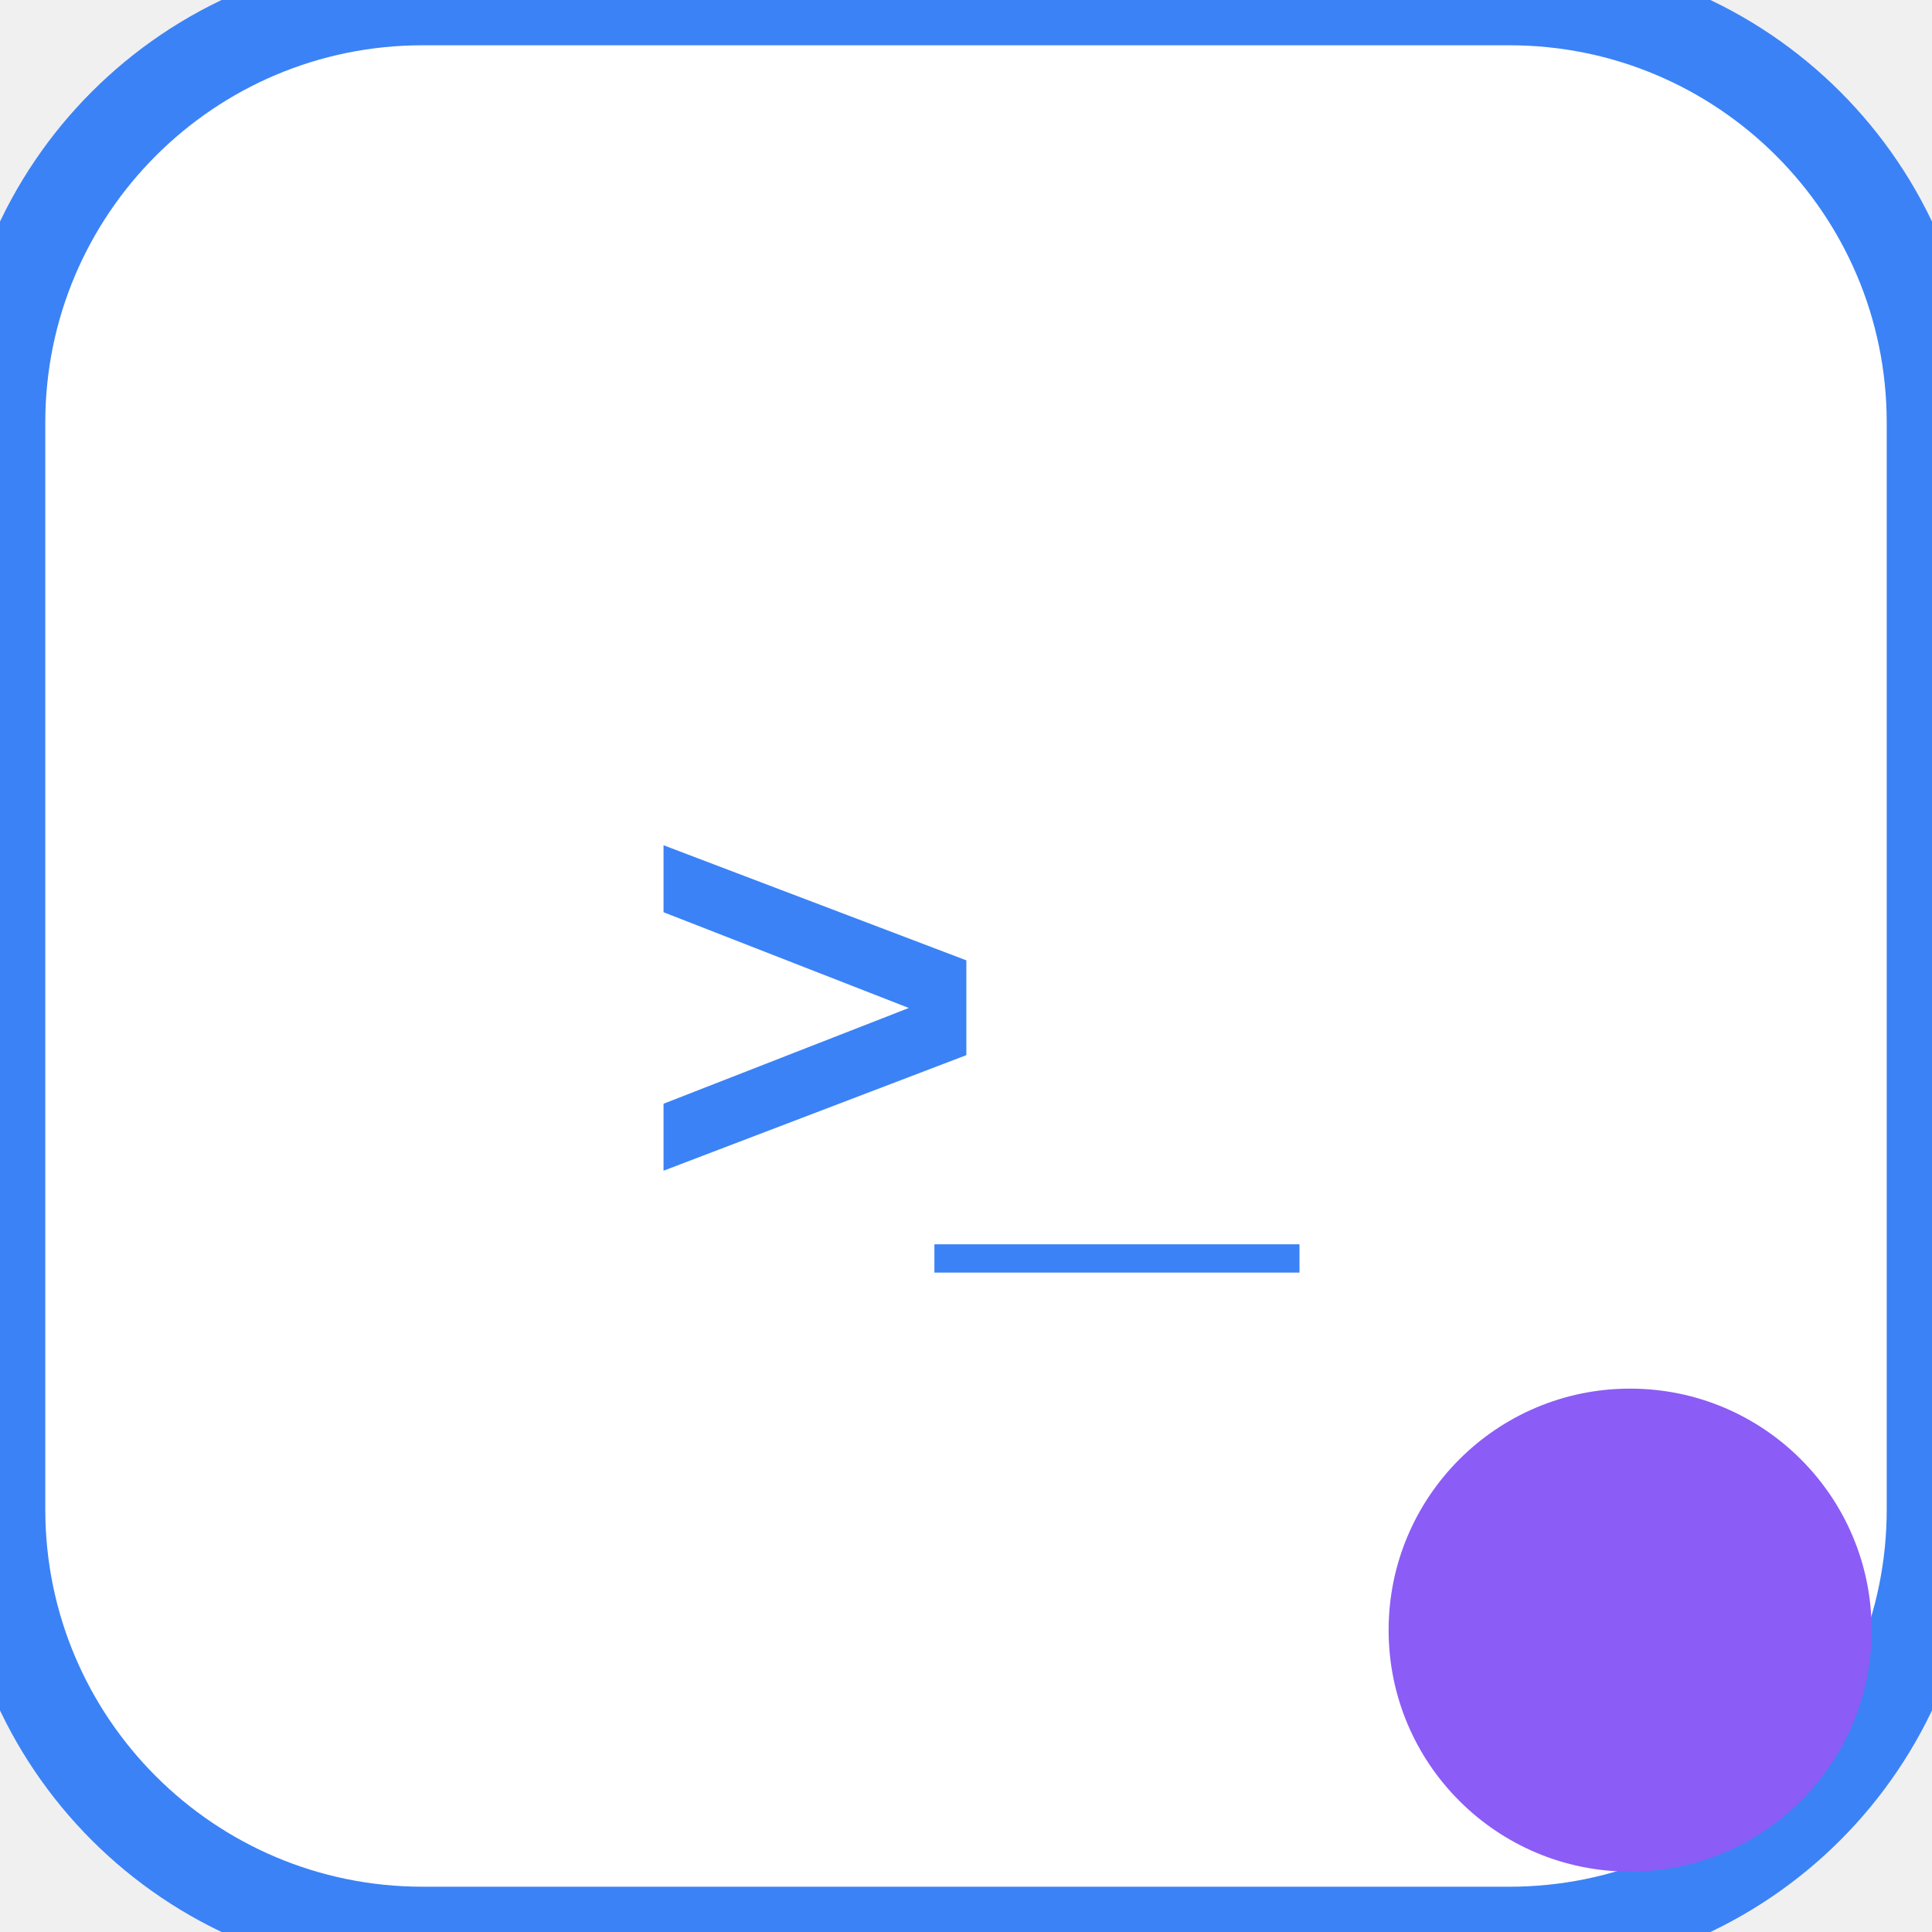
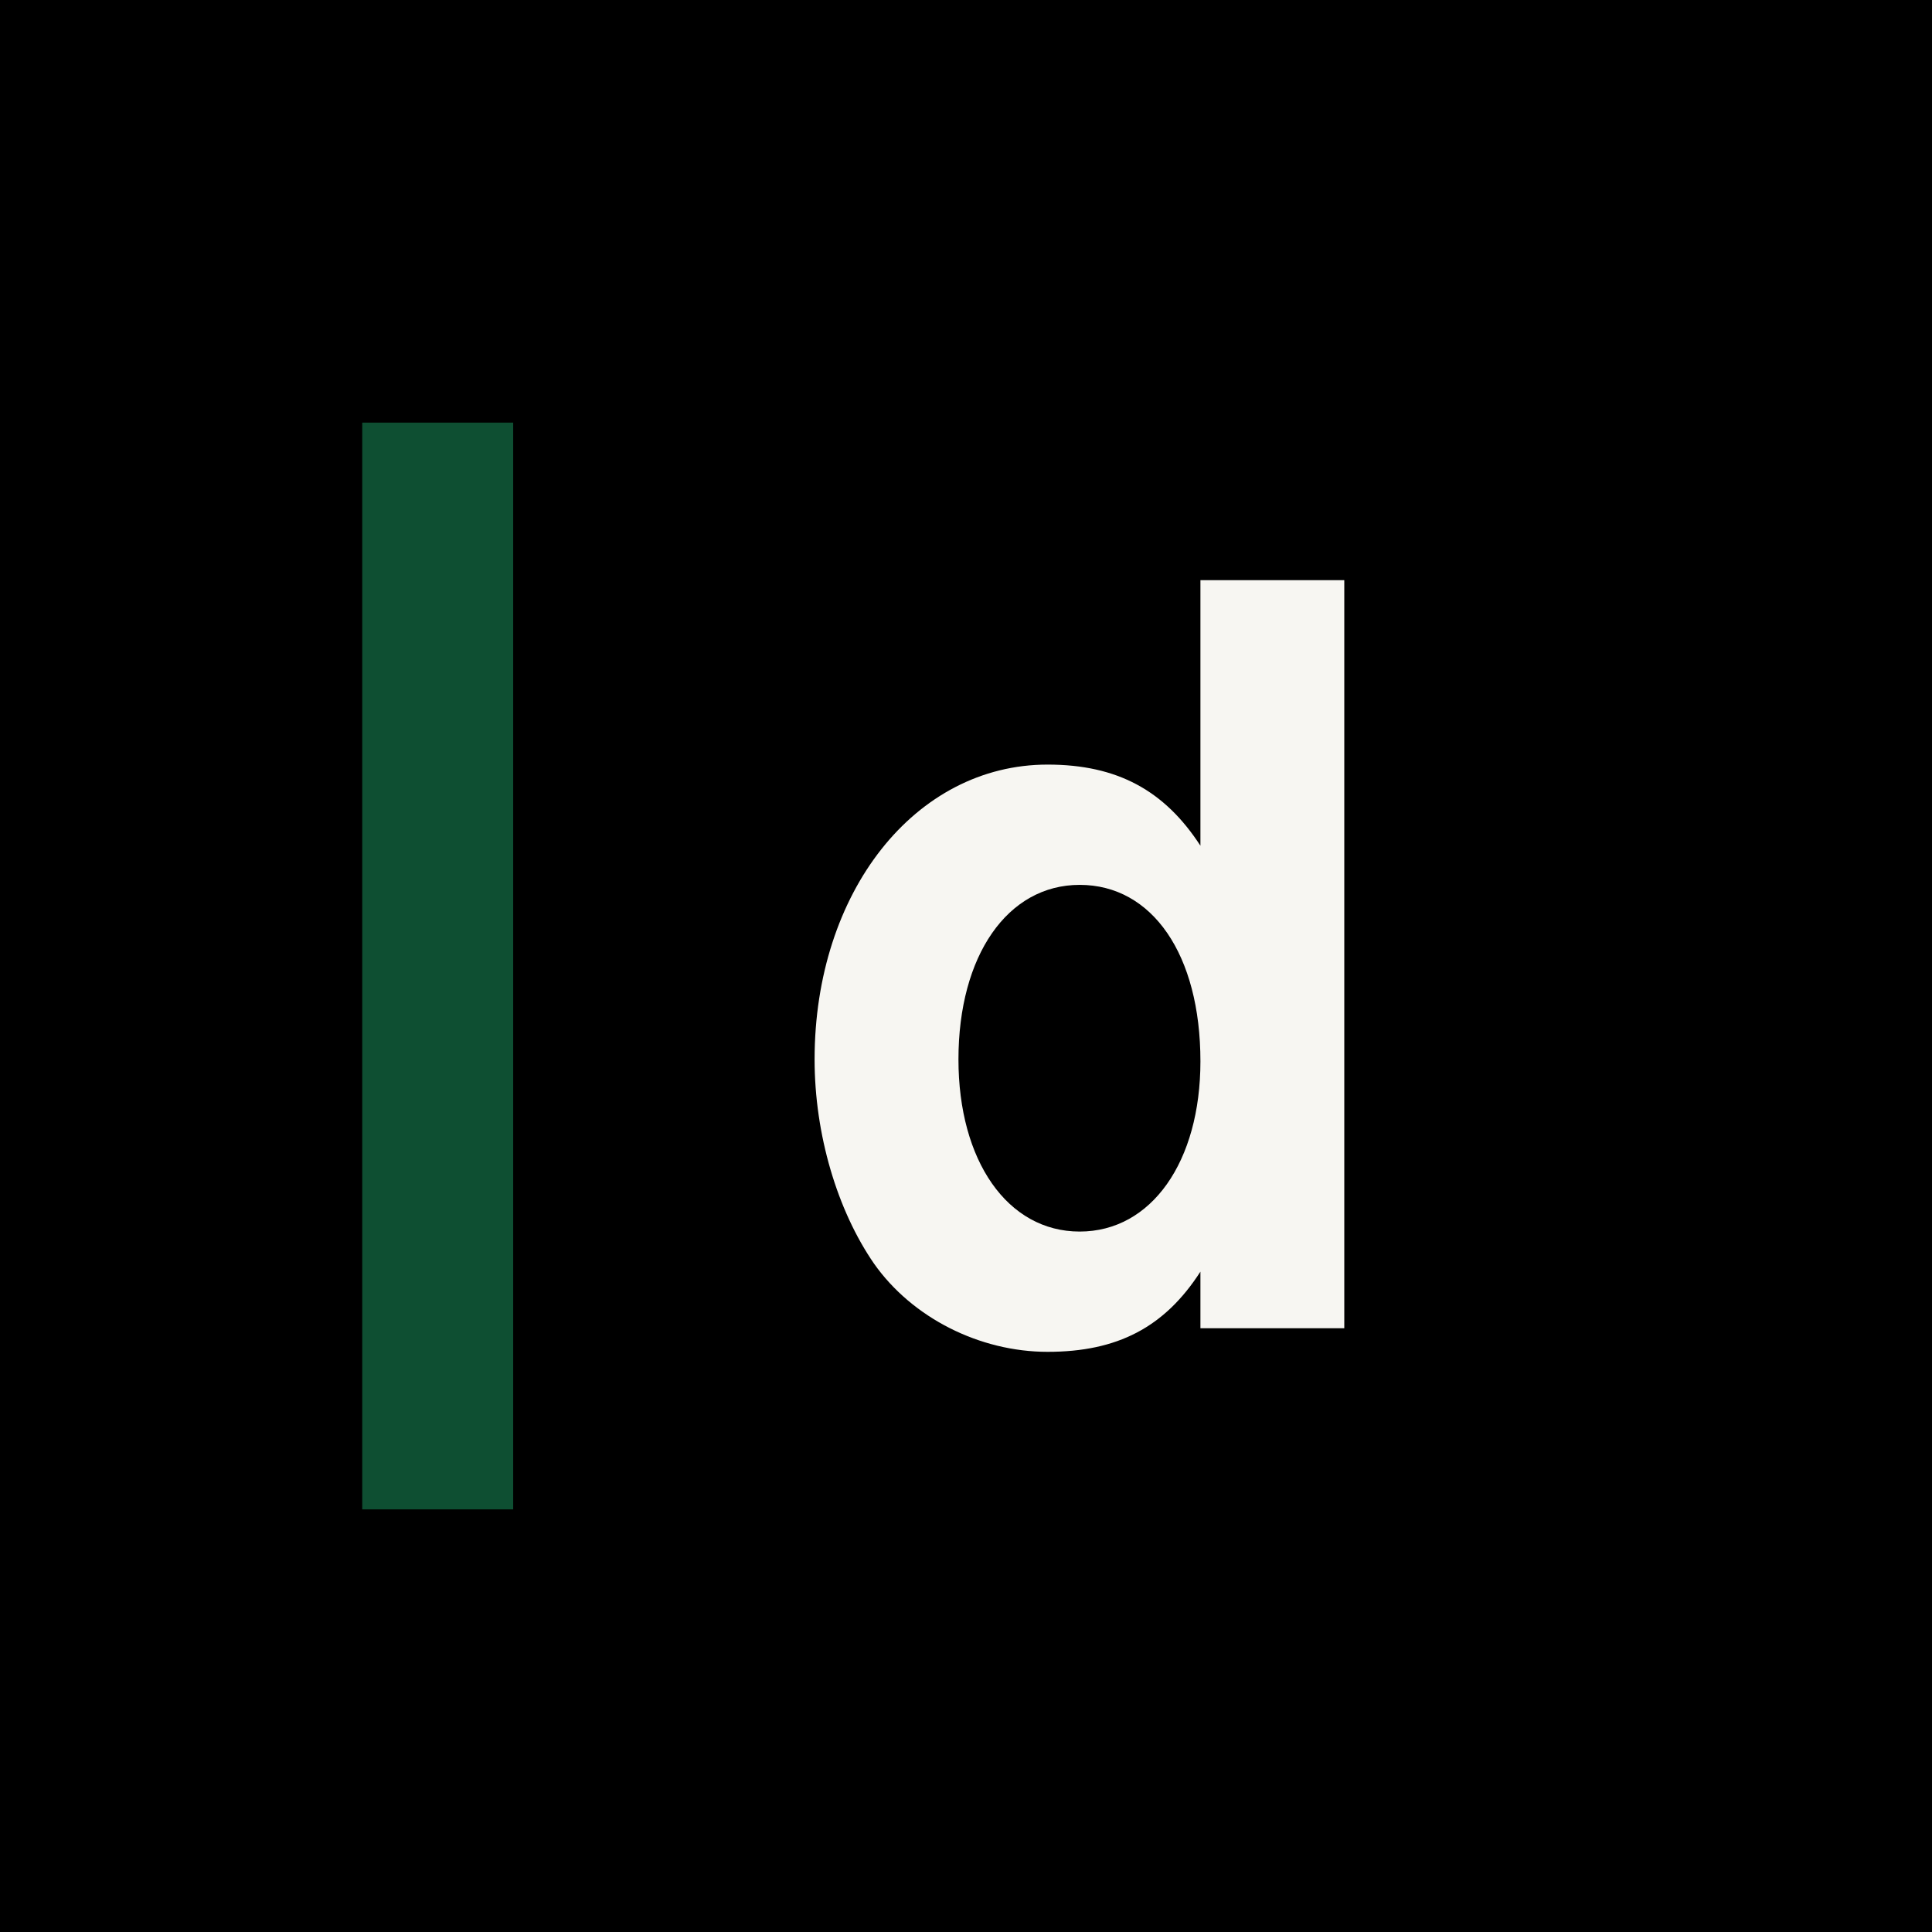
<svg xmlns="http://www.w3.org/2000/svg" viewBox="0 0 64 64" width="64" height="64">
-   <rect width="64" height="64" fill="#ffffff" rx="14" stroke="#3B82F6" stroke-width="3" />
-   <text x="32" y="40" font-family="'Courier New', monospace" font-size="20" font-weight="700" fill="#3B82F6" text-anchor="middle" letter-spacing="-2">&gt;_</text>
-   <circle cx="54" cy="54" r="8" fill="#8B5CF6" />
+   <rect width="64" height="64" fill="#000000" />
+   <rect x="12" y="14" width="5" height="36" fill="#0E4F32" />
+   <text x="26" y="44" font-family="Helvetica, Arial, sans-serif" font-size="34" font-weight="700" fill="#F7F6F2">d</text>
</svg>
